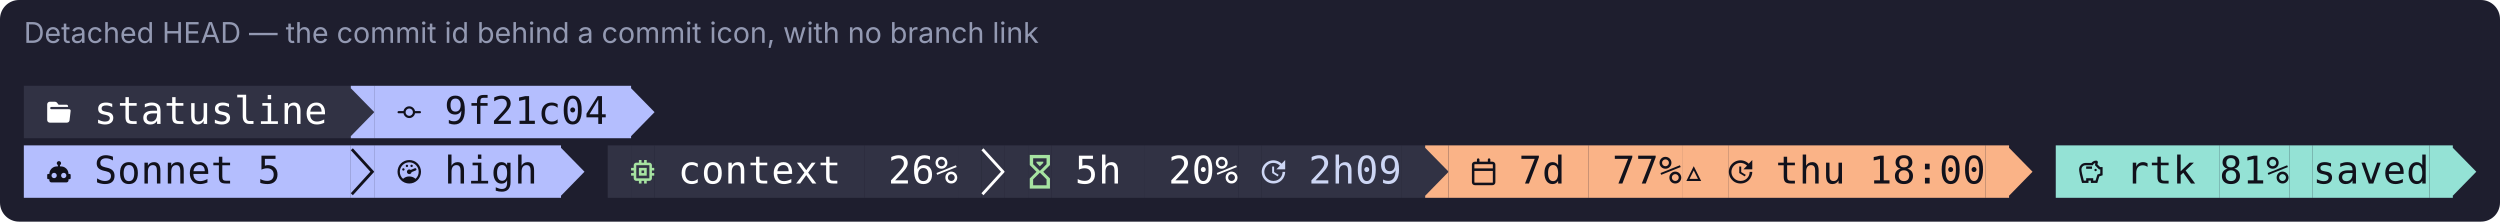
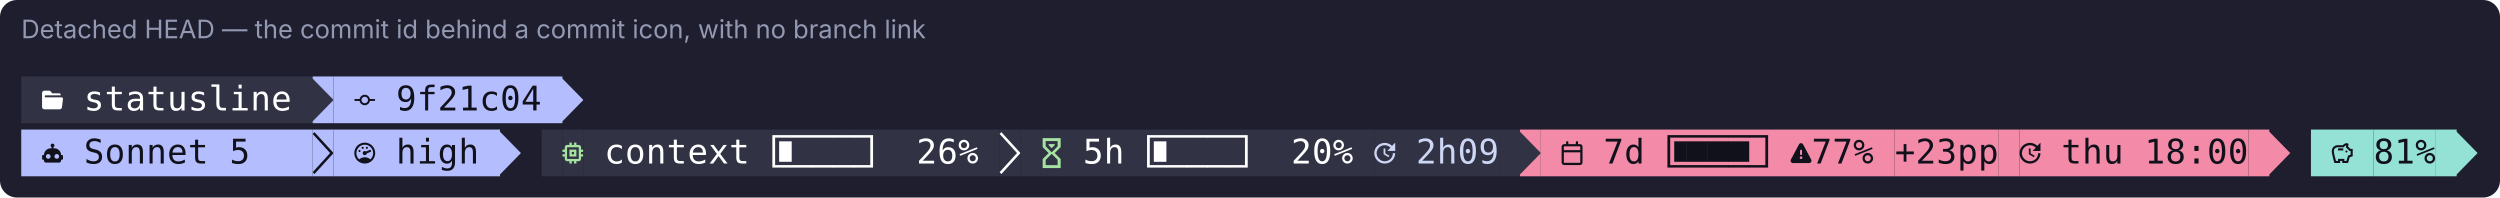
- <svg xmlns="http://www.w3.org/2000/svg" width="1049" height="93" viewBox="0 0 1049 93" role="img" aria-label="Detached HEAD — the commit id behind a commit icon, with no branch link">
-   <rect width="1049" height="93" rx="8" fill="#1e1e2e" />
+ <svg xmlns="http://www.w3.org/2000/svg" width="1177" height="93" viewBox="0 0 1177 93" role="img" aria-label="Detached HEAD — the commit id behind a commit icon, with no branch link">
+   <rect width="1177" height="93" rx="8" fill="#1e1e2e" />
  <text x="10" y="18" font-family="-apple-system,Segoe UI,system-ui,sans-serif" font-size="12" fill="#9399b2">Detached HEAD — the commit id behind a commit icon, with no branch link</text>
  <rect x="10.00" y="36" width="137.20" height="22" fill="rgb(49,50,68)" />
  <path d="M133 1134H400Q466 1134 507 1080L576 989Q582 981 591 981H991Q1022 981 1045 959Q1068 936 1067 905V867H210Q187 867 170.0 850.0Q153 833 153 810Q153 786 170.0 769.0Q187 752 210 752H1123Q1154 752 1177 730Q1200 707 1199 676Q1199 670 1199 667L1144 200Q1144 144 1105.0 105.0Q1066 66 1010 66H133Q78 66 39.0 105.0Q0 144 0 200V1000Q0 1056 39.0 1095.0Q78 1134 133 1134Z" fill="rgb(255,255,255)" transform="translate(19.80 52.00) scale(0.00821 -0.00821)" />
  <text x="44.30" y="52" text-anchor="middle" font-family="ui-monospace,SFMono-Regular,Menlo,Consolas,monospace" font-size="16" fill="rgb(255,255,255)">s</text>
  <text x="54.10" y="52" text-anchor="middle" font-family="ui-monospace,SFMono-Regular,Menlo,Consolas,monospace" font-size="16" fill="rgb(255,255,255)">t</text>
  <text x="63.90" y="52" text-anchor="middle" font-family="ui-monospace,SFMono-Regular,Menlo,Consolas,monospace" font-size="16" fill="rgb(255,255,255)">a</text>
  <text x="73.70" y="52" text-anchor="middle" font-family="ui-monospace,SFMono-Regular,Menlo,Consolas,monospace" font-size="16" fill="rgb(255,255,255)">t</text>
  <text x="83.50" y="52" text-anchor="middle" font-family="ui-monospace,SFMono-Regular,Menlo,Consolas,monospace" font-size="16" fill="rgb(255,255,255)">u</text>
  <text x="93.30" y="52" text-anchor="middle" font-family="ui-monospace,SFMono-Regular,Menlo,Consolas,monospace" font-size="16" fill="rgb(255,255,255)">s</text>
  <text x="103.10" y="52" text-anchor="middle" font-family="ui-monospace,SFMono-Regular,Menlo,Consolas,monospace" font-size="16" fill="rgb(255,255,255)">l</text>
  <text x="112.90" y="52" text-anchor="middle" font-family="ui-monospace,SFMono-Regular,Menlo,Consolas,monospace" font-size="16" fill="rgb(255,255,255)">i</text>
  <text x="122.70" y="52" text-anchor="middle" font-family="ui-monospace,SFMono-Regular,Menlo,Consolas,monospace" font-size="16" fill="rgb(255,255,255)">n</text>
  <text x="132.50" y="52" text-anchor="middle" font-family="ui-monospace,SFMono-Regular,Menlo,Consolas,monospace" font-size="16" fill="rgb(255,255,255)">e</text>
  <rect x="147.20" y="36" width="9.80" height="22" fill="rgb(180,190,254)" />
  <path d="M-72 1812H13L1200 602L13 -612H-72Z" fill="rgb(49,50,68)" transform="translate(147.20 52.00) scale(0.00821 -0.00821)" />
  <rect x="157.00" y="36" width="107.80" height="22" fill="rgb(180,190,254)" />
  <path d="M894 544Q874 438 791 370Q708 300 600 300Q491 300 408 370Q325 440 305 544H56Q33 544 17 560Q0 578 0 600Q0 622 17.0 639.0Q34 656 56 656H305Q325 760 408.0 830.0Q491 900 600 900Q709 900 791 830Q874 760 894 656H1143Q1166 656 1183 640Q1200 622 1199 600Q1199 576 1183 560Q1166 544 1143 544ZM467 732Q412 678 412.0 600.0Q412 522 467 468Q522 412 600 412Q677 412 732 468Q787 522 787.0 600.0Q787 678 732.0 733.0Q677 788 600.0 788.0Q523 788 467 732Z" fill="rgb(17,17,27)" transform="translate(166.80 52.00) scale(0.00821 -0.00821)" />
  <text x="191.30" y="52" text-anchor="middle" font-family="ui-monospace,SFMono-Regular,Menlo,Consolas,monospace" font-size="16" fill="rgb(17,17,27)">9</text>
  <text x="201.10" y="52" text-anchor="middle" font-family="ui-monospace,SFMono-Regular,Menlo,Consolas,monospace" font-size="16" fill="rgb(17,17,27)">f</text>
  <text x="210.90" y="52" text-anchor="middle" font-family="ui-monospace,SFMono-Regular,Menlo,Consolas,monospace" font-size="16" fill="rgb(17,17,27)">2</text>
  <text x="220.70" y="52" text-anchor="middle" font-family="ui-monospace,SFMono-Regular,Menlo,Consolas,monospace" font-size="16" fill="rgb(17,17,27)">1</text>
  <text x="230.50" y="52" text-anchor="middle" font-family="ui-monospace,SFMono-Regular,Menlo,Consolas,monospace" font-size="16" fill="rgb(17,17,27)">c</text>
  <text x="240.30" y="52" text-anchor="middle" font-family="ui-monospace,SFMono-Regular,Menlo,Consolas,monospace" font-size="16" fill="rgb(17,17,27)">0</text>
  <text x="250.10" y="52" text-anchor="middle" font-family="ui-monospace,SFMono-Regular,Menlo,Consolas,monospace" font-size="16" fill="rgb(17,17,27)">4</text>
  <path d="M-72 1812H13L1200 602L13 -612H-72Z" fill="rgb(180,190,254)" transform="translate(264.80 52.00) scale(0.00821 -0.00821)" />
  <rect x="10.00" y="61" width="137.20" height="22" fill="rgb(180,190,254)" />
  <path d="M600 1144Q646 1144 678.0 1112.0Q710 1080 710 1037Q710 1006 694.0 980.5Q678 955 654 943V874H710Q812 874 900.0 821.5Q988 769 1039.0 682.0Q1090 595 1090 490H1144Q1166 490 1183.0 475.0Q1200 460 1200 437V274Q1200 251 1183.0 235.5Q1166 220 1144 220H1090V164Q1090 120 1058.0 88.0Q1026 56 980 56H220Q174 56 142.0 88.0Q110 120 110 164V220H56Q34 220 17.0 235.0Q0 250 0 274V437Q0 460 16.0 475.0Q32 490 56 490H110Q110 595 161.0 682.0Q212 769 300.0 821.5Q388 874 490 874H546V943Q522 956 506.0 981.0Q490 1006 490 1037Q490 1081 522.0 1112.5Q554 1144 600 1144ZM354 546Q298 546 259.0 505.5Q220 465 220.0 409.0Q220 353 259.0 313.5Q298 274 354.0 274.0Q410 274 450.0 313.5Q490 353 490.0 409.0Q490 465 450.0 505.5Q410 546 354 546ZM846 546Q790 546 750.0 505.5Q710 465 710.0 409.0Q710 353 749.0 313.5Q788 274 844.0 274.0Q900 274 940.0 313.5Q980 353 980.0 409.0Q980 465 941.0 505.5Q902 546 846 546Z" fill="rgb(17,17,27)" transform="translate(19.80 77.00) scale(0.00821 -0.00821)" />
  <text x="44.30" y="77" text-anchor="middle" font-family="ui-monospace,SFMono-Regular,Menlo,Consolas,monospace" font-size="16" fill="rgb(17,17,27)">S</text>
  <text x="54.10" y="77" text-anchor="middle" font-family="ui-monospace,SFMono-Regular,Menlo,Consolas,monospace" font-size="16" fill="rgb(17,17,27)">o</text>
  <text x="63.90" y="77" text-anchor="middle" font-family="ui-monospace,SFMono-Regular,Menlo,Consolas,monospace" font-size="16" fill="rgb(17,17,27)">n</text>
  <text x="73.70" y="77" text-anchor="middle" font-family="ui-monospace,SFMono-Regular,Menlo,Consolas,monospace" font-size="16" fill="rgb(17,17,27)">n</text>
  <text x="83.50" y="77" text-anchor="middle" font-family="ui-monospace,SFMono-Regular,Menlo,Consolas,monospace" font-size="16" fill="rgb(17,17,27)">e</text>
  <text x="93.30" y="77" text-anchor="middle" font-family="ui-monospace,SFMono-Regular,Menlo,Consolas,monospace" font-size="16" fill="rgb(17,17,27)">t</text>
  <text x="112.90" y="77" text-anchor="middle" font-family="ui-monospace,SFMono-Regular,Menlo,Consolas,monospace" font-size="16" fill="rgb(17,17,27)">5</text>
  <rect x="147.20" y="61" width="9.80" height="22" fill="rgb(180,190,254)" />
  <path d="M0 1700 104 1800 1199 602 104 -600 0 -496 1000 602Z" fill="rgb(17,17,27)" transform="translate(147.20 77.00) scale(0.00821 -0.00821)" />
  <rect x="157.00" y="61" width="78.40" height="22" fill="rgb(180,190,254)" />
  <path d="M600 1200Q482 1200 370.5 1155.0Q259 1110 174.5 1025.5Q90 941 45.0 829.5Q0 718 0.0 599.5Q0 481 45.0 370.0Q90 259 174.5 174.5Q259 90 370.5 45.0Q482 0 600.0 0.0Q718 0 829.5 45.0Q941 90 1025.0 174.5Q1109 259 1154.5 370.0Q1200 481 1200.0 599.5Q1200 718 1154.5 829.5Q1109 941 1025.0 1025.5Q941 1110 829.5 1155.0Q718 1200 600 1200ZM600 1082Q729 1082 840.5 1017.0Q952 952 1016.5 840.5Q1081 729 1081 600Q1081 493 1039.0 400.0Q997 307 918 240Q856 299 773.0 330.0Q690 361 600 361Q420 361 282 240Q203 307 161.0 400.0Q119 493 119 600Q119 729 183.5 840.5Q248 952 359.5 1017.0Q471 1082 600 1082ZM479 961Q454 961 437.0 944.0Q420 927 420.0 901.5Q420 876 437.0 858.0Q454 840 479.5 840.0Q505 840 523.0 858.0Q541 876 541.0 901.5Q541 927 522.5 944.0Q504 961 479 961ZM721 961Q696 961 677.5 944.0Q659 927 659.0 901.5Q659 876 677.0 858.0Q695 840 720.5 840.0Q746 840 763.0 858.0Q780 876 780.0 901.5Q780 927 763.0 944.0Q746 961 721 961ZM907 783Q899 783 885 780L673 693Q648 713 615.5 718.5Q583 724 555 710Q510 693 490.5 646.5Q471 600 489.0 555.0Q507 510 553.5 490.0Q600 470 645 490Q676 501 695.5 526.5Q715 552 721 583L930 668Q952 676 962.0 700.0Q972 724 963 746Q955 763 939.5 773.0Q924 783 907 783ZM298 780Q273 780 256.5 763.0Q240 746 240.0 721.0Q240 696 256.5 677.5Q273 659 298.5 659.0Q324 659 342.0 677.5Q360 696 360.0 721.0Q360 746 341.5 763.0Q323 780 298 780Z" fill="rgb(17,17,27)" transform="translate(166.80 77.00) scale(0.00821 -0.00821)" />
  <text x="191.30" y="77" text-anchor="middle" font-family="ui-monospace,SFMono-Regular,Menlo,Consolas,monospace" font-size="16" fill="rgb(17,17,27)">h</text>
  <text x="201.10" y="77" text-anchor="middle" font-family="ui-monospace,SFMono-Regular,Menlo,Consolas,monospace" font-size="16" fill="rgb(17,17,27)">i</text>
  <text x="210.90" y="77" text-anchor="middle" font-family="ui-monospace,SFMono-Regular,Menlo,Consolas,monospace" font-size="16" fill="rgb(17,17,27)">g</text>
  <text x="220.70" y="77" text-anchor="middle" font-family="ui-monospace,SFMono-Regular,Menlo,Consolas,monospace" font-size="16" fill="rgb(17,17,27)">h</text>
  <path d="M-72 1812H13L1200 602L13 -612H-72Z" fill="rgb(180,190,254)" transform="translate(235.40 77.00) scale(0.00821 -0.00821)" />
  <rect x="255.00" y="61" width="9.80" height="22" fill="rgb(49,50,68)" />
  <rect x="264.80" y="61" width="9.80" height="22" fill="rgb(49,50,68)" />
  <path d="M935 266H265V935H935ZM1200 666V800H1065V935Q1065 988 1026.0 1027.0Q987 1066 935 1066H800Q800 1065 800 1200H665V1066H534Q534 1065 534 1200H400V1066H265Q212 1066 173.5 1027.0Q135 988 135 935V800H0V666H135V534H0Q0 535 0 401H135V266Q135 213 174.0 174.0Q213 135 265 135H400V0H534V135H665V0H800V135H935Q988 135 1026.5 174.0Q1065 213 1065 266V401H1200V534H1065V666ZM665 534H534V666H665ZM800 800H400Q400 801 400 401H800Z" fill="rgb(166,227,161)" transform="translate(264.80 77.00) scale(0.00821 -0.00821)" />
-   <rect x="274.60" y="61" width="88.20" height="22" fill="rgb(49,50,68)" />
+   <rect x="274.60" y="61" width="196.00" height="22" fill="rgb(49,50,68)" />
  <text x="289.30" y="77" text-anchor="middle" font-family="ui-monospace,SFMono-Regular,Menlo,Consolas,monospace" font-size="16" fill="rgb(255,255,255)">c</text>
  <text x="299.10" y="77" text-anchor="middle" font-family="ui-monospace,SFMono-Regular,Menlo,Consolas,monospace" font-size="16" fill="rgb(255,255,255)">o</text>
  <text x="308.90" y="77" text-anchor="middle" font-family="ui-monospace,SFMono-Regular,Menlo,Consolas,monospace" font-size="16" fill="rgb(255,255,255)">n</text>
  <text x="318.70" y="77" text-anchor="middle" font-family="ui-monospace,SFMono-Regular,Menlo,Consolas,monospace" font-size="16" fill="rgb(255,255,255)">t</text>
  <text x="328.50" y="77" text-anchor="middle" font-family="ui-monospace,SFMono-Regular,Menlo,Consolas,monospace" font-size="16" fill="rgb(255,255,255)">e</text>
  <text x="338.30" y="77" text-anchor="middle" font-family="ui-monospace,SFMono-Regular,Menlo,Consolas,monospace" font-size="16" fill="rgb(255,255,255)">x</text>
  <text x="348.10" y="77" text-anchor="middle" font-family="ui-monospace,SFMono-Regular,Menlo,Consolas,monospace" font-size="16" fill="rgb(255,255,255)">t</text>
-   <rect x="362.80" y="61" width="39.20" height="22" fill="rgb(49,50,68)" />
-   <text x="377.50" y="77" text-anchor="middle" font-family="ui-monospace,SFMono-Regular,Menlo,Consolas,monospace" font-size="16" fill="rgb(255,255,255)">2</text>
-   <text x="387.30" y="77" text-anchor="middle" font-family="ui-monospace,SFMono-Regular,Menlo,Consolas,monospace" font-size="16" fill="rgb(255,255,255)">6</text>
-   <text x="397.10" y="77" text-anchor="middle" font-family="ui-monospace,SFMono-Regular,Menlo,Consolas,monospace" font-size="16" fill="rgb(255,255,255)">%</text>
-   <rect x="402.00" y="61" width="9.80" height="22" fill="rgb(49,50,68)" />
-   <rect x="411.80" y="61" width="9.80" height="22" fill="rgb(49,50,68)" />
-   <path d="M0 1700 104 1800 1199 602 104 -600 0 -496 1000 602Z" fill="rgb(255,255,255)" transform="translate(411.80 77.00) scale(0.00821 -0.00821)" />
-   <rect x="421.60" y="61" width="9.80" height="22" fill="rgb(49,50,68)" />
-   <rect x="431.40" y="61" width="9.80" height="22" fill="rgb(49,50,68)" />
-   <path d="M84 1459H1116V943L774 600Q772 600 1116 258V-259H84V258L426 600Q428 600 84 943ZM942 214 600 556 256 214V-89H942ZM600 645 942 988V1291H256V988ZM426 1117H774V1053L600 879L426 1053Z" fill="rgb(166,227,161)" transform="translate(431.40 77.00) scale(0.00821 -0.00821)" />
-   <rect x="441.20" y="61" width="39.20" height="22" fill="rgb(49,50,68)" />
-   <text x="455.90" y="77" text-anchor="middle" font-family="ui-monospace,SFMono-Regular,Menlo,Consolas,monospace" font-size="16" fill="rgb(255,255,255)">5</text>
-   <text x="465.70" y="77" text-anchor="middle" font-family="ui-monospace,SFMono-Regular,Menlo,Consolas,monospace" font-size="16" fill="rgb(255,255,255)">h</text>
-   <rect x="480.40" y="61" width="39.20" height="22" fill="rgb(49,50,68)" />
-   <text x="495.10" y="77" text-anchor="middle" font-family="ui-monospace,SFMono-Regular,Menlo,Consolas,monospace" font-size="16" fill="rgb(255,255,255)">2</text>
-   <text x="504.90" y="77" text-anchor="middle" font-family="ui-monospace,SFMono-Regular,Menlo,Consolas,monospace" font-size="16" fill="rgb(255,255,255)">0</text>
-   <text x="514.70" y="77" text-anchor="middle" font-family="ui-monospace,SFMono-Regular,Menlo,Consolas,monospace" font-size="16" fill="rgb(255,255,255)">%</text>
-   <rect x="519.60" y="61" width="9.80" height="22" fill="rgb(49,50,68)" />
-   <rect x="529.40" y="61" width="58.80" height="22" fill="rgb(49,50,68)" />
-   <path d="M1201 725H748L932 912Q842 1002 721.5 1035.5Q601 1069 482.5 1039.0Q364 1009 273.0 920.0Q182 831 150.5 712.5Q119 594 150.5 475.0Q182 356 273.0 266.5Q364 177 482.5 146.0Q601 115 721.0 146.0Q841 177 932 265Q1067 403 1066 594H1201Q1201 488 1157 378Q1110 256 1026 174Q910 58 755.5 19.0Q601 -20 446.5 19.0Q292 58 178.0 172.5Q64 287 23.0 440.5Q-18 594 21.0 747.0Q60 900 176.0 1012.5Q292 1125 445.0 1166.0Q598 1207 751.0 1166.0Q904 1125 1019 1013L1201 1200ZM635 866V584L867 443L820 362L535 534V866Z" fill="rgb(205,214,244)" transform="translate(529.40 77.00) scale(0.00821 -0.00821)" />
-   <text x="553.90" y="77" text-anchor="middle" font-family="ui-monospace,SFMono-Regular,Menlo,Consolas,monospace" font-size="16" fill="rgb(205,214,244)">2</text>
-   <text x="563.70" y="77" text-anchor="middle" font-family="ui-monospace,SFMono-Regular,Menlo,Consolas,monospace" font-size="16" fill="rgb(205,214,244)">h</text>
-   <text x="573.50" y="77" text-anchor="middle" font-family="ui-monospace,SFMono-Regular,Menlo,Consolas,monospace" font-size="16" fill="rgb(205,214,244)">0</text>
-   <text x="583.30" y="77" text-anchor="middle" font-family="ui-monospace,SFMono-Regular,Menlo,Consolas,monospace" font-size="16" fill="rgb(205,214,244)">9</text>
-   <rect x="588.20" y="61" width="9.80" height="22" fill="rgb(49,50,68)" />
-   <rect x="598.00" y="61" width="9.80" height="22" fill="rgb(250,179,135)" />
-   <path d="M-72 1812H13L1200 602L13 -612H-72Z" fill="rgb(49,50,68)" transform="translate(598.00 77.00) scale(0.00821 -0.00821)" />
-   <rect x="607.80" y="61" width="58.80" height="22" fill="rgb(250,179,135)" />
-   <path d="M387 1222V1115H815V1222Q815 1249 835 1267Q853 1286 879.0 1286.0Q905 1286 924.0 1267.0Q943 1248 943 1222V1115H1051Q1113 1115 1157.0 1071.0Q1201 1027 1201 965V64Q1201 1 1157 -42Q1113 -86 1051 -85H151Q89 -85 45 -42Q1 2 1 64V965Q1 1028 45 1071Q89 1115 151 1115H259V1222Q259 1249 277 1267Q297 1286 323.0 1286.0Q349 1286 368.0 1267.0Q387 1248 387 1222ZM129 643V64Q129 55 135.0 49.0Q141 43 151 43H1051Q1059 43 1067 49Q1071 55 1071 64V643ZM1051 986H151Q143 986 135 980Q129 974 129 965V771H1071V965Q1071 974 1067 980Q1059 986 1051 986Z" fill="rgb(17,17,27)" transform="translate(617.60 77.00) scale(0.00821 -0.00821)" />
-   <text x="642.10" y="77" text-anchor="middle" font-family="ui-monospace,SFMono-Regular,Menlo,Consolas,monospace" font-size="16" fill="rgb(17,17,27)">7</text>
-   <text x="651.90" y="77" text-anchor="middle" font-family="ui-monospace,SFMono-Regular,Menlo,Consolas,monospace" font-size="16" fill="rgb(17,17,27)">d</text>
-   <rect x="666.60" y="61" width="39.20" height="22" fill="rgb(250,179,135)" />
-   <text x="681.30" y="77" text-anchor="middle" font-family="ui-monospace,SFMono-Regular,Menlo,Consolas,monospace" font-size="16" fill="rgb(17,17,27)">7</text>
-   <text x="691.10" y="77" text-anchor="middle" font-family="ui-monospace,SFMono-Regular,Menlo,Consolas,monospace" font-size="16" fill="rgb(17,17,27)">7</text>
-   <text x="700.90" y="77" text-anchor="middle" font-family="ui-monospace,SFMono-Regular,Menlo,Consolas,monospace" font-size="16" fill="rgb(17,17,27)">%</text>
-   <rect x="705.80" y="61" width="19.60" height="22" fill="rgb(250,179,135)" />
-   <text x="710.70" y="77" text-anchor="middle" font-family="ui-monospace,SFMono-Regular,Menlo,Consolas,monospace" font-size="16" fill="rgb(17,17,27)">▵</text>
-   <rect x="725.40" y="61" width="107.80" height="22" fill="rgb(250,179,135)" />
-   <path d="M1201 725H748L932 912Q842 1002 721.5 1035.5Q601 1069 482.5 1039.0Q364 1009 273.0 920.0Q182 831 150.5 712.5Q119 594 150.5 475.0Q182 356 273.0 266.5Q364 177 482.5 146.0Q601 115 721.0 146.0Q841 177 932 265Q1067 403 1066 594H1201Q1201 488 1157 378Q1110 256 1026 174Q910 58 755.5 19.0Q601 -20 446.5 19.0Q292 58 178.0 172.5Q64 287 23.0 440.5Q-18 594 21.0 747.0Q60 900 176.0 1012.5Q292 1125 445.0 1166.0Q598 1207 751.0 1166.0Q904 1125 1019 1013L1201 1200ZM635 866V584L867 443L820 362L535 534V866Z" fill="rgb(17,17,27)" transform="translate(725.40 77.00) scale(0.00821 -0.00821)" />
-   <text x="749.90" y="77" text-anchor="middle" font-family="ui-monospace,SFMono-Regular,Menlo,Consolas,monospace" font-size="16" fill="rgb(17,17,27)">t</text>
-   <text x="759.70" y="77" text-anchor="middle" font-family="ui-monospace,SFMono-Regular,Menlo,Consolas,monospace" font-size="16" fill="rgb(17,17,27)">h</text>
-   <text x="769.50" y="77" text-anchor="middle" font-family="ui-monospace,SFMono-Regular,Menlo,Consolas,monospace" font-size="16" fill="rgb(17,17,27)">u</text>
-   <text x="789.10" y="77" text-anchor="middle" font-family="ui-monospace,SFMono-Regular,Menlo,Consolas,monospace" font-size="16" fill="rgb(17,17,27)">1</text>
-   <text x="798.90" y="77" text-anchor="middle" font-family="ui-monospace,SFMono-Regular,Menlo,Consolas,monospace" font-size="16" fill="rgb(17,17,27)">8</text>
-   <text x="808.70" y="77" text-anchor="middle" font-family="ui-monospace,SFMono-Regular,Menlo,Consolas,monospace" font-size="16" fill="rgb(17,17,27)">:</text>
-   <text x="818.50" y="77" text-anchor="middle" font-family="ui-monospace,SFMono-Regular,Menlo,Consolas,monospace" font-size="16" fill="rgb(17,17,27)">0</text>
-   <text x="828.30" y="77" text-anchor="middle" font-family="ui-monospace,SFMono-Regular,Menlo,Consolas,monospace" font-size="16" fill="rgb(17,17,27)">0</text>
-   <rect x="833.20" y="61" width="9.80" height="22" fill="rgb(250,179,135)" />
-   <path d="M-72 1812H13L1200 602L13 -612H-72Z" fill="rgb(250,179,135)" transform="translate(843.00 77.00) scale(0.00821 -0.00821)" />
-   <rect x="862.60" y="61" width="68.60" height="22" fill="rgb(148,226,213)" />
-   <path d="M780 692Q780 714 798.5 732.0Q817 750 841.0 750.0Q865 750 883.5 732.0Q902 714 902.0 690.0Q902 666 883.5 648.0Q865 630 841.0 630.0Q817 630 798.5 648.0Q780 666 780 692ZM360 750H659V872H360ZM1200 842V420L1031 364L930 30H600V150H479V30H150L110 168Q65 332 37 460Q0 642 0 720Q0 810 44.0 886.0Q88 962 164.0 1007.0Q240 1052 329 1052H631Q673 1106 735.0 1138.0Q797 1170 871 1170Q908 1170 934.0 1145.0Q960 1120 960 1080Q960 1064 952 1046Q938 1012 935 976L1070 842ZM1081 720H1019L811 932Q811 990 825 1046Q783 1036 749.0 1005.0Q715 974 701 932H329Q242 932 180.5 870.0Q119 808 119 720Q119 590 240 150H360V270H721V150H840L935 460L1081 508Z" fill="rgb(17,17,27)" transform="translate(872.40 77.00) scale(0.00821 -0.00821)" />
-   <text x="896.90" y="77" text-anchor="middle" font-family="ui-monospace,SFMono-Regular,Menlo,Consolas,monospace" font-size="16" fill="rgb(17,17,27)">r</text>
-   <text x="906.70" y="77" text-anchor="middle" font-family="ui-monospace,SFMono-Regular,Menlo,Consolas,monospace" font-size="16" fill="rgb(17,17,27)">t</text>
-   <text x="916.50" y="77" text-anchor="middle" font-family="ui-monospace,SFMono-Regular,Menlo,Consolas,monospace" font-size="16" fill="rgb(17,17,27)">k</text>
-   <rect x="931.20" y="61" width="29.40" height="22" fill="rgb(148,226,213)" />
-   <text x="936.10" y="77" text-anchor="middle" font-family="ui-monospace,SFMono-Regular,Menlo,Consolas,monospace" font-size="16" fill="rgb(17,17,27)">8</text>
-   <text x="945.90" y="77" text-anchor="middle" font-family="ui-monospace,SFMono-Regular,Menlo,Consolas,monospace" font-size="16" fill="rgb(17,17,27)">1</text>
-   <text x="955.70" y="77" text-anchor="middle" font-family="ui-monospace,SFMono-Regular,Menlo,Consolas,monospace" font-size="16" fill="rgb(17,17,27)">%</text>
-   <rect x="960.60" y="61" width="9.80" height="22" fill="rgb(148,226,213)" />
-   <rect x="970.40" y="61" width="49.00" height="22" fill="rgb(148,226,213)" />
-   <text x="975.30" y="77" text-anchor="middle" font-family="ui-monospace,SFMono-Regular,Menlo,Consolas,monospace" font-size="16" fill="rgb(17,17,27)">s</text>
-   <text x="985.10" y="77" text-anchor="middle" font-family="ui-monospace,SFMono-Regular,Menlo,Consolas,monospace" font-size="16" fill="rgb(17,17,27)">a</text>
-   <text x="994.90" y="77" text-anchor="middle" font-family="ui-monospace,SFMono-Regular,Menlo,Consolas,monospace" font-size="16" fill="rgb(17,17,27)">v</text>
-   <text x="1004.70" y="77" text-anchor="middle" font-family="ui-monospace,SFMono-Regular,Menlo,Consolas,monospace" font-size="16" fill="rgb(17,17,27)">e</text>
-   <text x="1014.50" y="77" text-anchor="middle" font-family="ui-monospace,SFMono-Regular,Menlo,Consolas,monospace" font-size="16" fill="rgb(17,17,27)">d</text>
-   <rect x="1019.40" y="61" width="9.80" height="22" fill="rgb(148,226,213)" />
-   <path d="M-72 1812H13L1200 602L13 -612H-72Z" fill="rgb(148,226,213)" transform="translate(1029.20 77.00) scale(0.00821 -0.00821)" />
+   <path d="M1210 -88V-231H100V1631H1210V1486H259V-88ZM489 1274H1210V100H489Z" fill="rgb(255,255,255)" transform="translate(362.80 77.00) scale(0.00821 -0.00821)" />
+   <path d="M-10 1631H1210V1486H-10ZM-10 -88H1210V-231H-10Z" fill="rgb(255,255,255)" transform="translate(372.60 77.00) scale(0.00821 -0.00821)" />
+   <path d="M-10 1631H1210V1486H-10ZM-10 -88H1210V-231H-10Z" fill="rgb(255,255,255)" transform="translate(382.40 77.00) scale(0.00821 -0.00821)" />
+   <path d="M-10 1631H1210V1486H-10ZM-10 -88H1210V-231H-10Z" fill="rgb(255,255,255)" transform="translate(392.20 77.00) scale(0.00821 -0.00821)" />
+   <path d="M-10.0 -88.0V-231.0H1100.0V1631.0H-10.0V1486.0H941.0V-88.0Z" fill="rgb(255,255,255)" transform="translate(402.00 77.00) scale(0.00821 -0.00821)" />
+   <text x="436.30" y="77" text-anchor="middle" font-family="ui-monospace,SFMono-Regular,Menlo,Consolas,monospace" font-size="16" fill="rgb(255,255,255)">2</text>
+   <text x="446.10" y="77" text-anchor="middle" font-family="ui-monospace,SFMono-Regular,Menlo,Consolas,monospace" font-size="16" fill="rgb(255,255,255)">6</text>
+   <text x="455.90" y="77" text-anchor="middle" font-family="ui-monospace,SFMono-Regular,Menlo,Consolas,monospace" font-size="16" fill="rgb(255,255,255)">%</text>
+   <rect x="470.60" y="61" width="9.80" height="22" fill="rgb(49,50,68)" />
+   <path d="M0 1700 104 1800 1199 602 104 -600 0 -496 1000 602Z" fill="rgb(255,255,255)" transform="translate(470.60 77.00) scale(0.00821 -0.00821)" />
+   <rect x="480.40" y="61" width="9.80" height="22" fill="rgb(49,50,68)" />
+   <rect x="490.20" y="61" width="9.80" height="22" fill="rgb(49,50,68)" />
+   <path d="M84 1459H1116V943L774 600Q772 600 1116 258V-259H84V258L426 600Q428 600 84 943ZM942 214 600 556 256 214V-89H942ZM600 645 942 988V1291H256V988ZM426 1117H774V1053L600 879L426 1053Z" fill="rgb(166,227,161)" transform="translate(490.20 77.00) scale(0.00821 -0.00821)" />
+   <rect x="500.00" y="61" width="147.00" height="22" fill="rgb(49,50,68)" />
+   <text x="514.70" y="77" text-anchor="middle" font-family="ui-monospace,SFMono-Regular,Menlo,Consolas,monospace" font-size="16" fill="rgb(255,255,255)">5</text>
+   <text x="524.50" y="77" text-anchor="middle" font-family="ui-monospace,SFMono-Regular,Menlo,Consolas,monospace" font-size="16" fill="rgb(255,255,255)">h</text>
+   <path d="M1210 -88V-231H100V1631H1210V1486H259V-88ZM489 1274H1210V100H489Z" fill="rgb(255,255,255)" transform="translate(539.20 77.00) scale(0.00821 -0.00821)" />
+   <path d="M-10 1631H1210V1486H-10ZM-10 -88H1210V-231H-10Z" fill="rgb(255,255,255)" transform="translate(549.00 77.00) scale(0.00821 -0.00821)" />
+   <path d="M-10 1631H1210V1486H-10ZM-10 -88H1210V-231H-10Z" fill="rgb(255,255,255)" transform="translate(558.80 77.00) scale(0.00821 -0.00821)" />
+   <path d="M-10 1631H1210V1486H-10ZM-10 -88H1210V-231H-10Z" fill="rgb(255,255,255)" transform="translate(568.60 77.00) scale(0.00821 -0.00821)" />
+   <path d="M-10.0 -88.0V-231.0H1100.0V1631.0H-10.0V1486.0H941.0V-88.0Z" fill="rgb(255,255,255)" transform="translate(578.40 77.00) scale(0.00821 -0.00821)" />
+   <text x="612.70" y="77" text-anchor="middle" font-family="ui-monospace,SFMono-Regular,Menlo,Consolas,monospace" font-size="16" fill="rgb(255,255,255)">2</text>
+   <text x="622.50" y="77" text-anchor="middle" font-family="ui-monospace,SFMono-Regular,Menlo,Consolas,monospace" font-size="16" fill="rgb(255,255,255)">0</text>
+   <text x="632.30" y="77" text-anchor="middle" font-family="ui-monospace,SFMono-Regular,Menlo,Consolas,monospace" font-size="16" fill="rgb(255,255,255)">%</text>
+   <rect x="647.00" y="61" width="58.80" height="22" fill="rgb(49,50,68)" />
+   <path d="M1201 725H748L932 912Q842 1002 721.5 1035.5Q601 1069 482.5 1039.0Q364 1009 273.0 920.0Q182 831 150.5 712.5Q119 594 150.5 475.0Q182 356 273.0 266.5Q364 177 482.5 146.0Q601 115 721.0 146.0Q841 177 932 265Q1067 403 1066 594H1201Q1201 488 1157 378Q1110 256 1026 174Q910 58 755.5 19.0Q601 -20 446.5 19.0Q292 58 178.0 172.5Q64 287 23.0 440.5Q-18 594 21.0 747.0Q60 900 176.0 1012.5Q292 1125 445.0 1166.0Q598 1207 751.0 1166.0Q904 1125 1019 1013L1201 1200ZM635 866V584L867 443L820 362L535 534V866Z" fill="rgb(205,214,244)" transform="translate(647.00 77.00) scale(0.00821 -0.00821)" />
+   <text x="671.50" y="77" text-anchor="middle" font-family="ui-monospace,SFMono-Regular,Menlo,Consolas,monospace" font-size="16" fill="rgb(205,214,244)">2</text>
+   <text x="681.30" y="77" text-anchor="middle" font-family="ui-monospace,SFMono-Regular,Menlo,Consolas,monospace" font-size="16" fill="rgb(205,214,244)">h</text>
+   <text x="691.10" y="77" text-anchor="middle" font-family="ui-monospace,SFMono-Regular,Menlo,Consolas,monospace" font-size="16" fill="rgb(205,214,244)">0</text>
+   <text x="700.90" y="77" text-anchor="middle" font-family="ui-monospace,SFMono-Regular,Menlo,Consolas,monospace" font-size="16" fill="rgb(205,214,244)">9</text>
+   <rect x="705.80" y="61" width="9.80" height="22" fill="rgb(49,50,68)" />
+   <rect x="715.60" y="61" width="9.80" height="22" fill="rgb(243,139,168)" />
+   <path d="M-72 1812H13L1200 602L13 -612H-72Z" fill="rgb(49,50,68)" transform="translate(715.60 77.00) scale(0.00821 -0.00821)" />
+   <rect x="725.40" y="61" width="166.60" height="22" fill="rgb(243,139,168)" />
+   <path d="M387 1222V1115H815V1222Q815 1249 835 1267Q853 1286 879.0 1286.0Q905 1286 924.0 1267.0Q943 1248 943 1222V1115H1051Q1113 1115 1157.0 1071.0Q1201 1027 1201 965V64Q1201 1 1157 -42Q1113 -86 1051 -85H151Q89 -85 45 -42Q1 2 1 64V965Q1 1028 45 1071Q89 1115 151 1115H259V1222Q259 1249 277 1267Q297 1286 323.0 1286.0Q349 1286 368.0 1267.0Q387 1248 387 1222ZM129 643V64Q129 55 135.0 49.0Q141 43 151 43H1051Q1059 43 1067 49Q1071 55 1071 64V643ZM1051 986H151Q143 986 135 980Q129 974 129 965V771H1071V965Q1071 974 1067 980Q1059 986 1051 986Z" fill="rgb(17,17,27)" transform="translate(735.20 77.00) scale(0.00821 -0.00821)" />
+   <text x="759.70" y="77" text-anchor="middle" font-family="ui-monospace,SFMono-Regular,Menlo,Consolas,monospace" font-size="16" fill="rgb(17,17,27)">7</text>
+   <text x="769.50" y="77" text-anchor="middle" font-family="ui-monospace,SFMono-Regular,Menlo,Consolas,monospace" font-size="16" fill="rgb(17,17,27)">d</text>
+   <path d="M1210 -88V-231H100V1631H1210V1486H259V-88ZM489 1274H1210V100H489Z" fill="rgb(17,17,27)" transform="translate(784.20 77.00) scale(0.00821 -0.00821)" />
+   <path d="M-10 1631H1210V1486H-10ZM-10 1274H1210V100H-10ZM-10 -88H1210V-231H-10Z" fill="rgb(17,17,27)" transform="translate(794.00 77.00) scale(0.00821 -0.00821)" />
+   <path d="M-10 1631H1210V1486H-10ZM-10 1274H1210V100H-10ZM-10 -88H1210V-231H-10Z" fill="rgb(17,17,27)" transform="translate(803.80 77.00) scale(0.00821 -0.00821)" />
+   <path d="M-10 1631H1210V1486H-10ZM-10 1274H1210V100H-10ZM-10 -88H1210V-231H-10Z" fill="rgb(17,17,27)" transform="translate(813.60 77.00) scale(0.00821 -0.00821)" />
+   <path d="M-10.0 -88.0V-231.0H1100.0V1631.0H-10.0V1486.0H941.0V-88.0Z" fill="rgb(17,17,27)" transform="translate(823.40 77.00) scale(0.00821 -0.00821)" />
+   <path d="M482 1099Q507 1145 553 1162Q600 1179 647.0 1162.0Q694 1145 718 1099L1184 226Q1200 196 1200 163Q1200 107 1160 68Q1121 29 1066 29H134Q79 29 39 68Q0 107 0 163Q0 196 16 226ZM560 779Q543 762 543 738V546Q543 522 560 506Q577 489 600.0 489.0Q623 489 640.0 506.0Q657 523 657 546V738Q657 761 640 779Q623 795 600.0 795.0Q577 795 560 779ZM600 412Q569 412 546 390Q523 367 523.0 336.0Q523 305 546.0 282.0Q569 259 600.0 259.0Q631 259 654.0 282.0Q677 305 677.0 336.0Q677 367 654.0 390.0Q631 413 600 412Z" fill="rgb(17,17,27)" transform="translate(843.00 77.00) scale(0.00821 -0.00821)" />
+   <text x="857.70" y="77" text-anchor="middle" font-family="ui-monospace,SFMono-Regular,Menlo,Consolas,monospace" font-size="16" fill="rgb(17,17,27)">7</text>
+   <text x="867.50" y="77" text-anchor="middle" font-family="ui-monospace,SFMono-Regular,Menlo,Consolas,monospace" font-size="16" fill="rgb(17,17,27)">7</text>
+   <text x="877.30" y="77" text-anchor="middle" font-family="ui-monospace,SFMono-Regular,Menlo,Consolas,monospace" font-size="16" fill="rgb(17,17,27)">%</text>
+   <rect x="892.00" y="61" width="49.00" height="22" fill="rgb(243,139,168)" />
+   <text x="896.90" y="77" text-anchor="middle" font-family="ui-monospace,SFMono-Regular,Menlo,Consolas,monospace" font-size="16" fill="rgb(17,17,27)">+</text>
+   <text x="906.70" y="77" text-anchor="middle" font-family="ui-monospace,SFMono-Regular,Menlo,Consolas,monospace" font-size="16" fill="rgb(17,17,27)">2</text>
+   <text x="916.50" y="77" text-anchor="middle" font-family="ui-monospace,SFMono-Regular,Menlo,Consolas,monospace" font-size="16" fill="rgb(17,17,27)">3</text>
+   <text x="926.30" y="77" text-anchor="middle" font-family="ui-monospace,SFMono-Regular,Menlo,Consolas,monospace" font-size="16" fill="rgb(17,17,27)">p</text>
+   <text x="936.10" y="77" text-anchor="middle" font-family="ui-monospace,SFMono-Regular,Menlo,Consolas,monospace" font-size="16" fill="rgb(17,17,27)">p</text>
+   <rect x="941.00" y="61" width="9.80" height="22" fill="rgb(243,139,168)" />
+   <rect x="950.80" y="61" width="107.80" height="22" fill="rgb(243,139,168)" />
+   <path d="M1201 725H748L932 912Q842 1002 721.5 1035.5Q601 1069 482.5 1039.0Q364 1009 273.0 920.0Q182 831 150.5 712.5Q119 594 150.5 475.0Q182 356 273.0 266.5Q364 177 482.5 146.0Q601 115 721.0 146.0Q841 177 932 265Q1067 403 1066 594H1201Q1201 488 1157 378Q1110 256 1026 174Q910 58 755.5 19.0Q601 -20 446.5 19.0Q292 58 178.0 172.5Q64 287 23.0 440.5Q-18 594 21.0 747.0Q60 900 176.0 1012.5Q292 1125 445.0 1166.0Q598 1207 751.0 1166.0Q904 1125 1019 1013L1201 1200ZM635 866V584L867 443L820 362L535 534V866Z" fill="rgb(17,17,27)" transform="translate(950.80 77.00) scale(0.00821 -0.00821)" />
+   <text x="975.30" y="77" text-anchor="middle" font-family="ui-monospace,SFMono-Regular,Menlo,Consolas,monospace" font-size="16" fill="rgb(17,17,27)">t</text>
+   <text x="985.10" y="77" text-anchor="middle" font-family="ui-monospace,SFMono-Regular,Menlo,Consolas,monospace" font-size="16" fill="rgb(17,17,27)">h</text>
+   <text x="994.90" y="77" text-anchor="middle" font-family="ui-monospace,SFMono-Regular,Menlo,Consolas,monospace" font-size="16" fill="rgb(17,17,27)">u</text>
+   <text x="1014.50" y="77" text-anchor="middle" font-family="ui-monospace,SFMono-Regular,Menlo,Consolas,monospace" font-size="16" fill="rgb(17,17,27)">1</text>
+   <text x="1024.30" y="77" text-anchor="middle" font-family="ui-monospace,SFMono-Regular,Menlo,Consolas,monospace" font-size="16" fill="rgb(17,17,27)">8</text>
+   <text x="1034.10" y="77" text-anchor="middle" font-family="ui-monospace,SFMono-Regular,Menlo,Consolas,monospace" font-size="16" fill="rgb(17,17,27)">:</text>
+   <text x="1043.90" y="77" text-anchor="middle" font-family="ui-monospace,SFMono-Regular,Menlo,Consolas,monospace" font-size="16" fill="rgb(17,17,27)">0</text>
+   <text x="1053.70" y="77" text-anchor="middle" font-family="ui-monospace,SFMono-Regular,Menlo,Consolas,monospace" font-size="16" fill="rgb(17,17,27)">0</text>
+   <rect x="1058.60" y="61" width="9.80" height="22" fill="rgb(243,139,168)" />
+   <path d="M-72 1812H13L1200 602L13 -612H-72Z" fill="rgb(243,139,168)" transform="translate(1068.40 77.00) scale(0.00821 -0.00821)" />
+   <rect x="1088.00" y="61" width="29.40" height="22" fill="rgb(148,226,213)" />
+   <path d="M780 692Q780 714 798.5 732.0Q817 750 841.0 750.0Q865 750 883.5 732.0Q902 714 902.0 690.0Q902 666 883.5 648.0Q865 630 841.0 630.0Q817 630 798.5 648.0Q780 666 780 692ZM360 750H659V872H360ZM1200 842V420L1031 364L930 30H600V150H479V30H150L110 168Q65 332 37 460Q0 642 0 720Q0 810 44.0 886.0Q88 962 164.0 1007.0Q240 1052 329 1052H631Q673 1106 735.0 1138.0Q797 1170 871 1170Q908 1170 934.0 1145.0Q960 1120 960 1080Q960 1064 952 1046Q938 1012 935 976L1070 842ZM1081 720H1019L811 932Q811 990 825 1046Q783 1036 749.0 1005.0Q715 974 701 932H329Q242 932 180.5 870.0Q119 808 119 720Q119 590 240 150H360V270H721V150H840L935 460L1081 508Z" fill="rgb(17,17,27)" transform="translate(1097.80 77.00) scale(0.00821 -0.00821)" />
+   <rect x="1117.40" y="61" width="29.40" height="22" fill="rgb(148,226,213)" />
+   <text x="1122.30" y="77" text-anchor="middle" font-family="ui-monospace,SFMono-Regular,Menlo,Consolas,monospace" font-size="16" fill="rgb(17,17,27)">8</text>
+   <text x="1132.10" y="77" text-anchor="middle" font-family="ui-monospace,SFMono-Regular,Menlo,Consolas,monospace" font-size="16" fill="rgb(17,17,27)">1</text>
+   <text x="1141.90" y="77" text-anchor="middle" font-family="ui-monospace,SFMono-Regular,Menlo,Consolas,monospace" font-size="16" fill="rgb(17,17,27)">%</text>
+   <rect x="1146.80" y="61" width="9.80" height="22" fill="rgb(148,226,213)" />
+   <path d="M-72 1812H13L1200 602L13 -612H-72Z" fill="rgb(148,226,213)" transform="translate(1156.60 77.00) scale(0.00821 -0.00821)" />
</svg>
